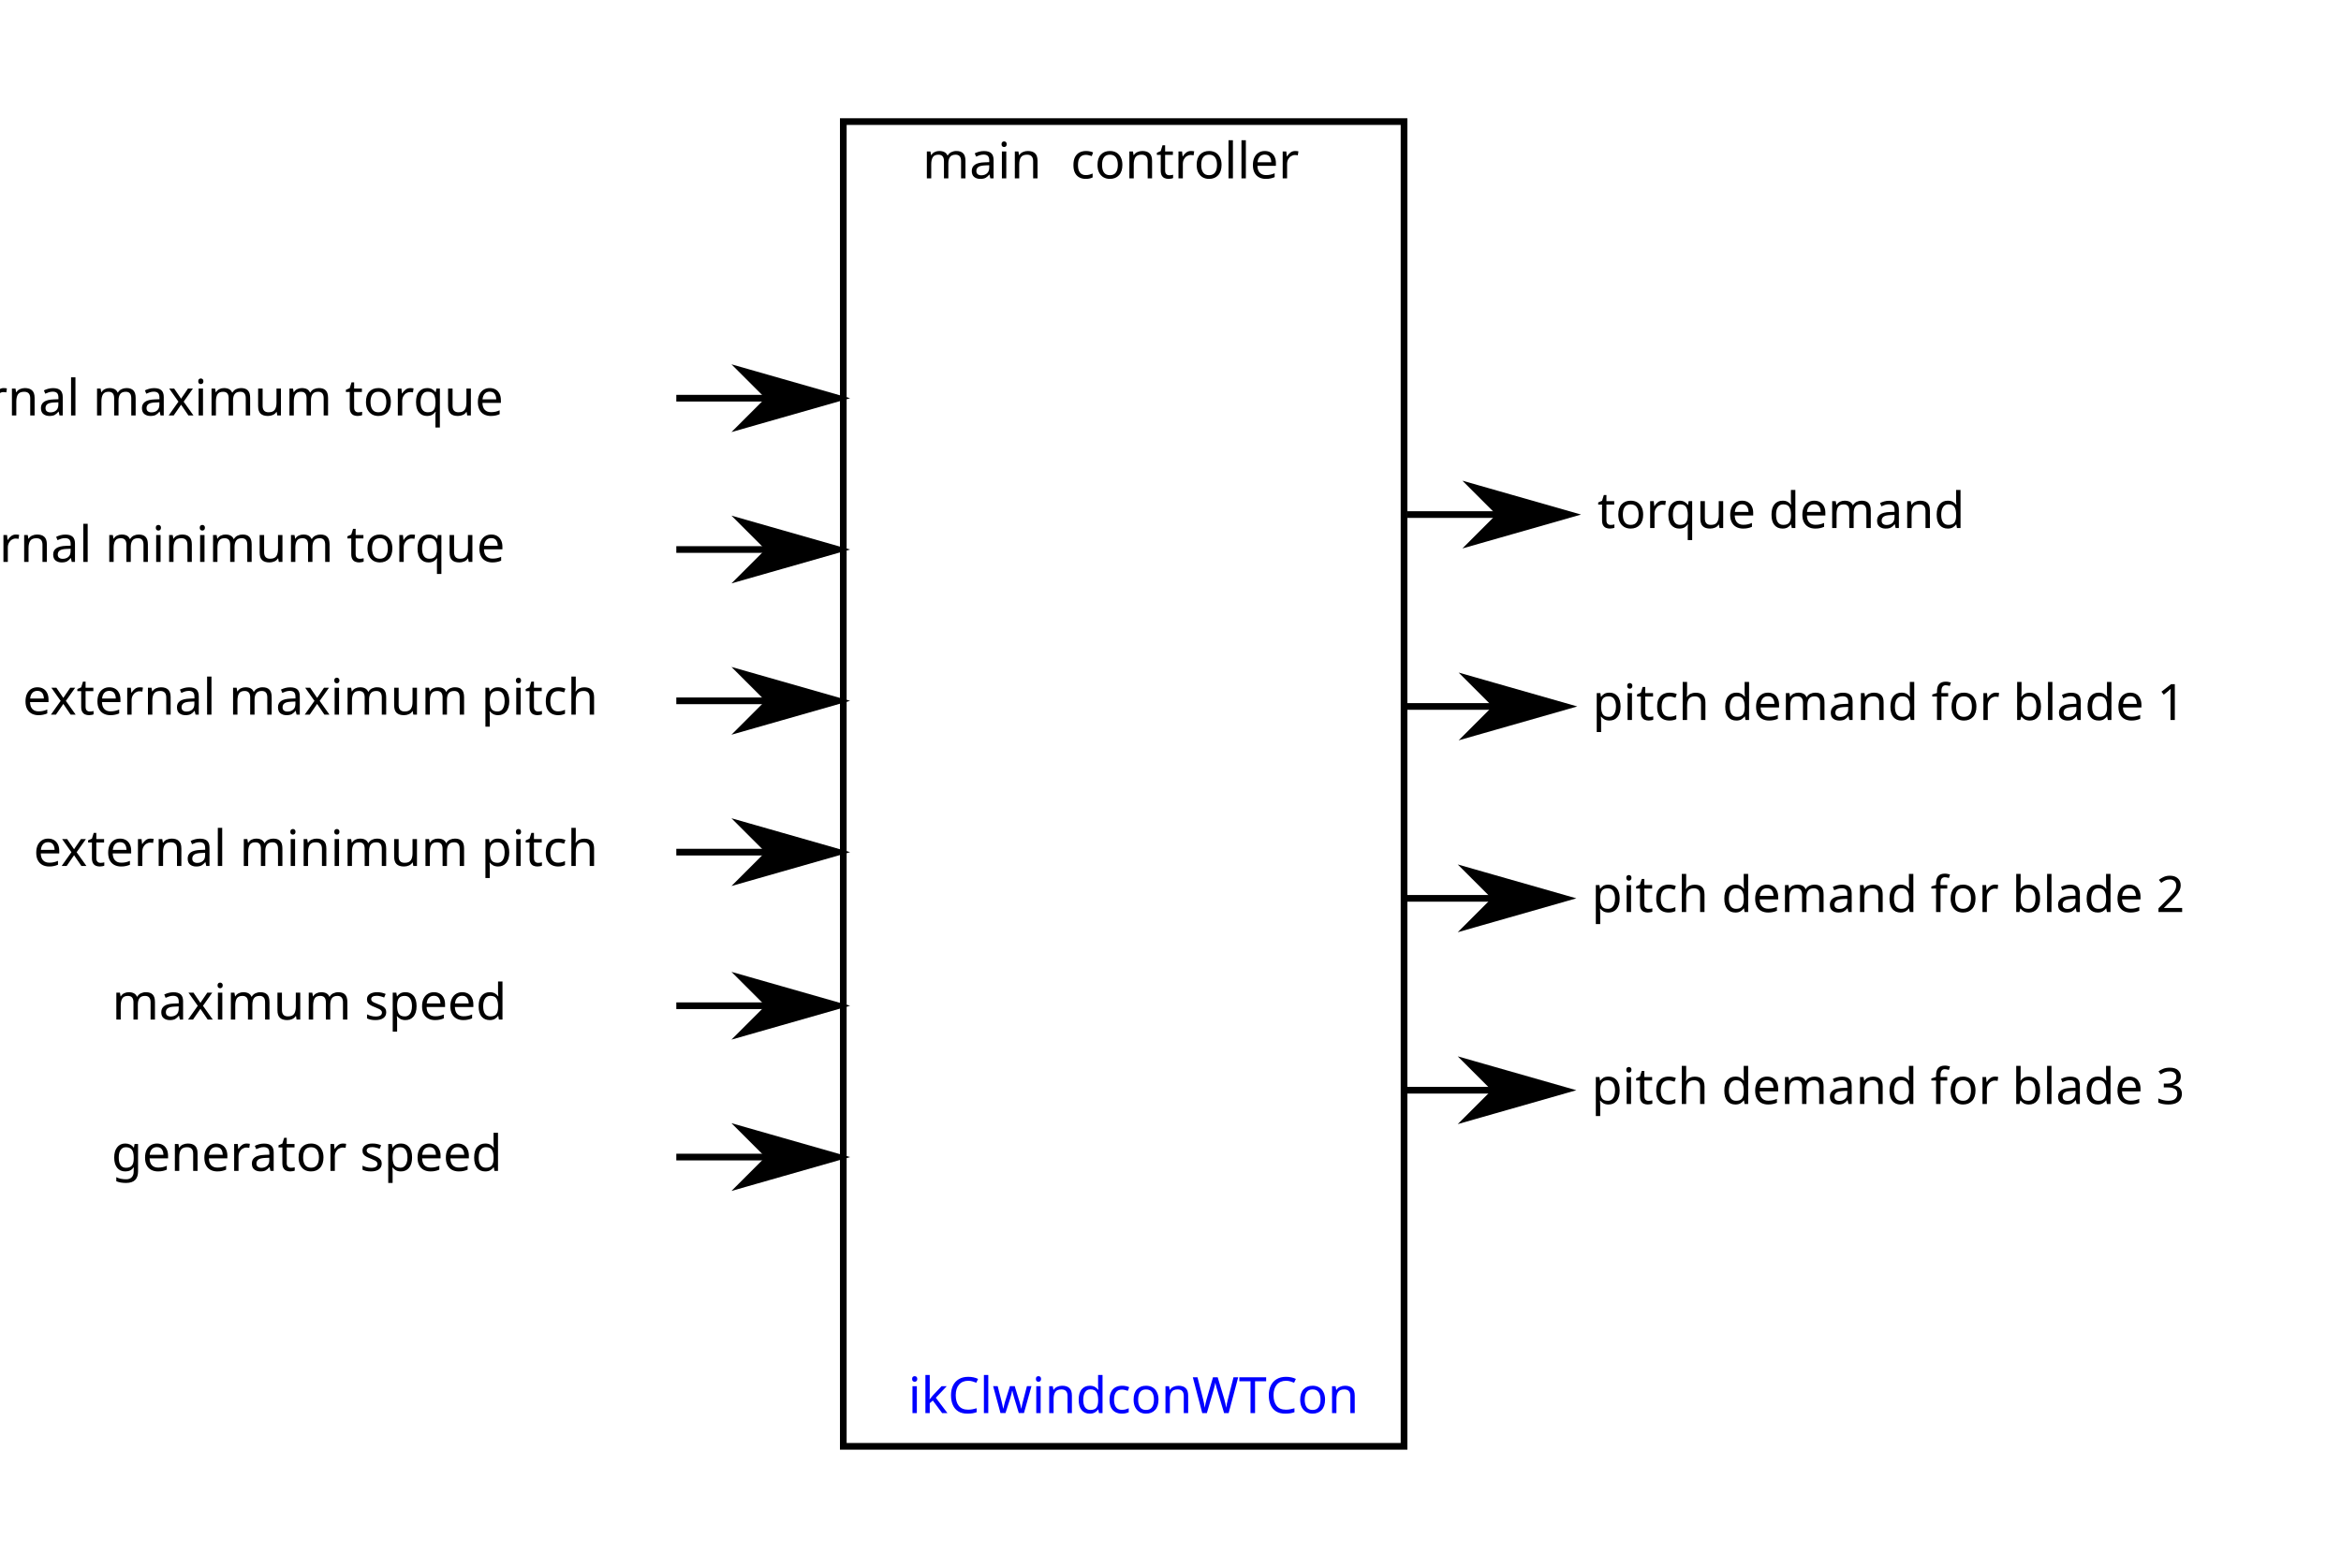
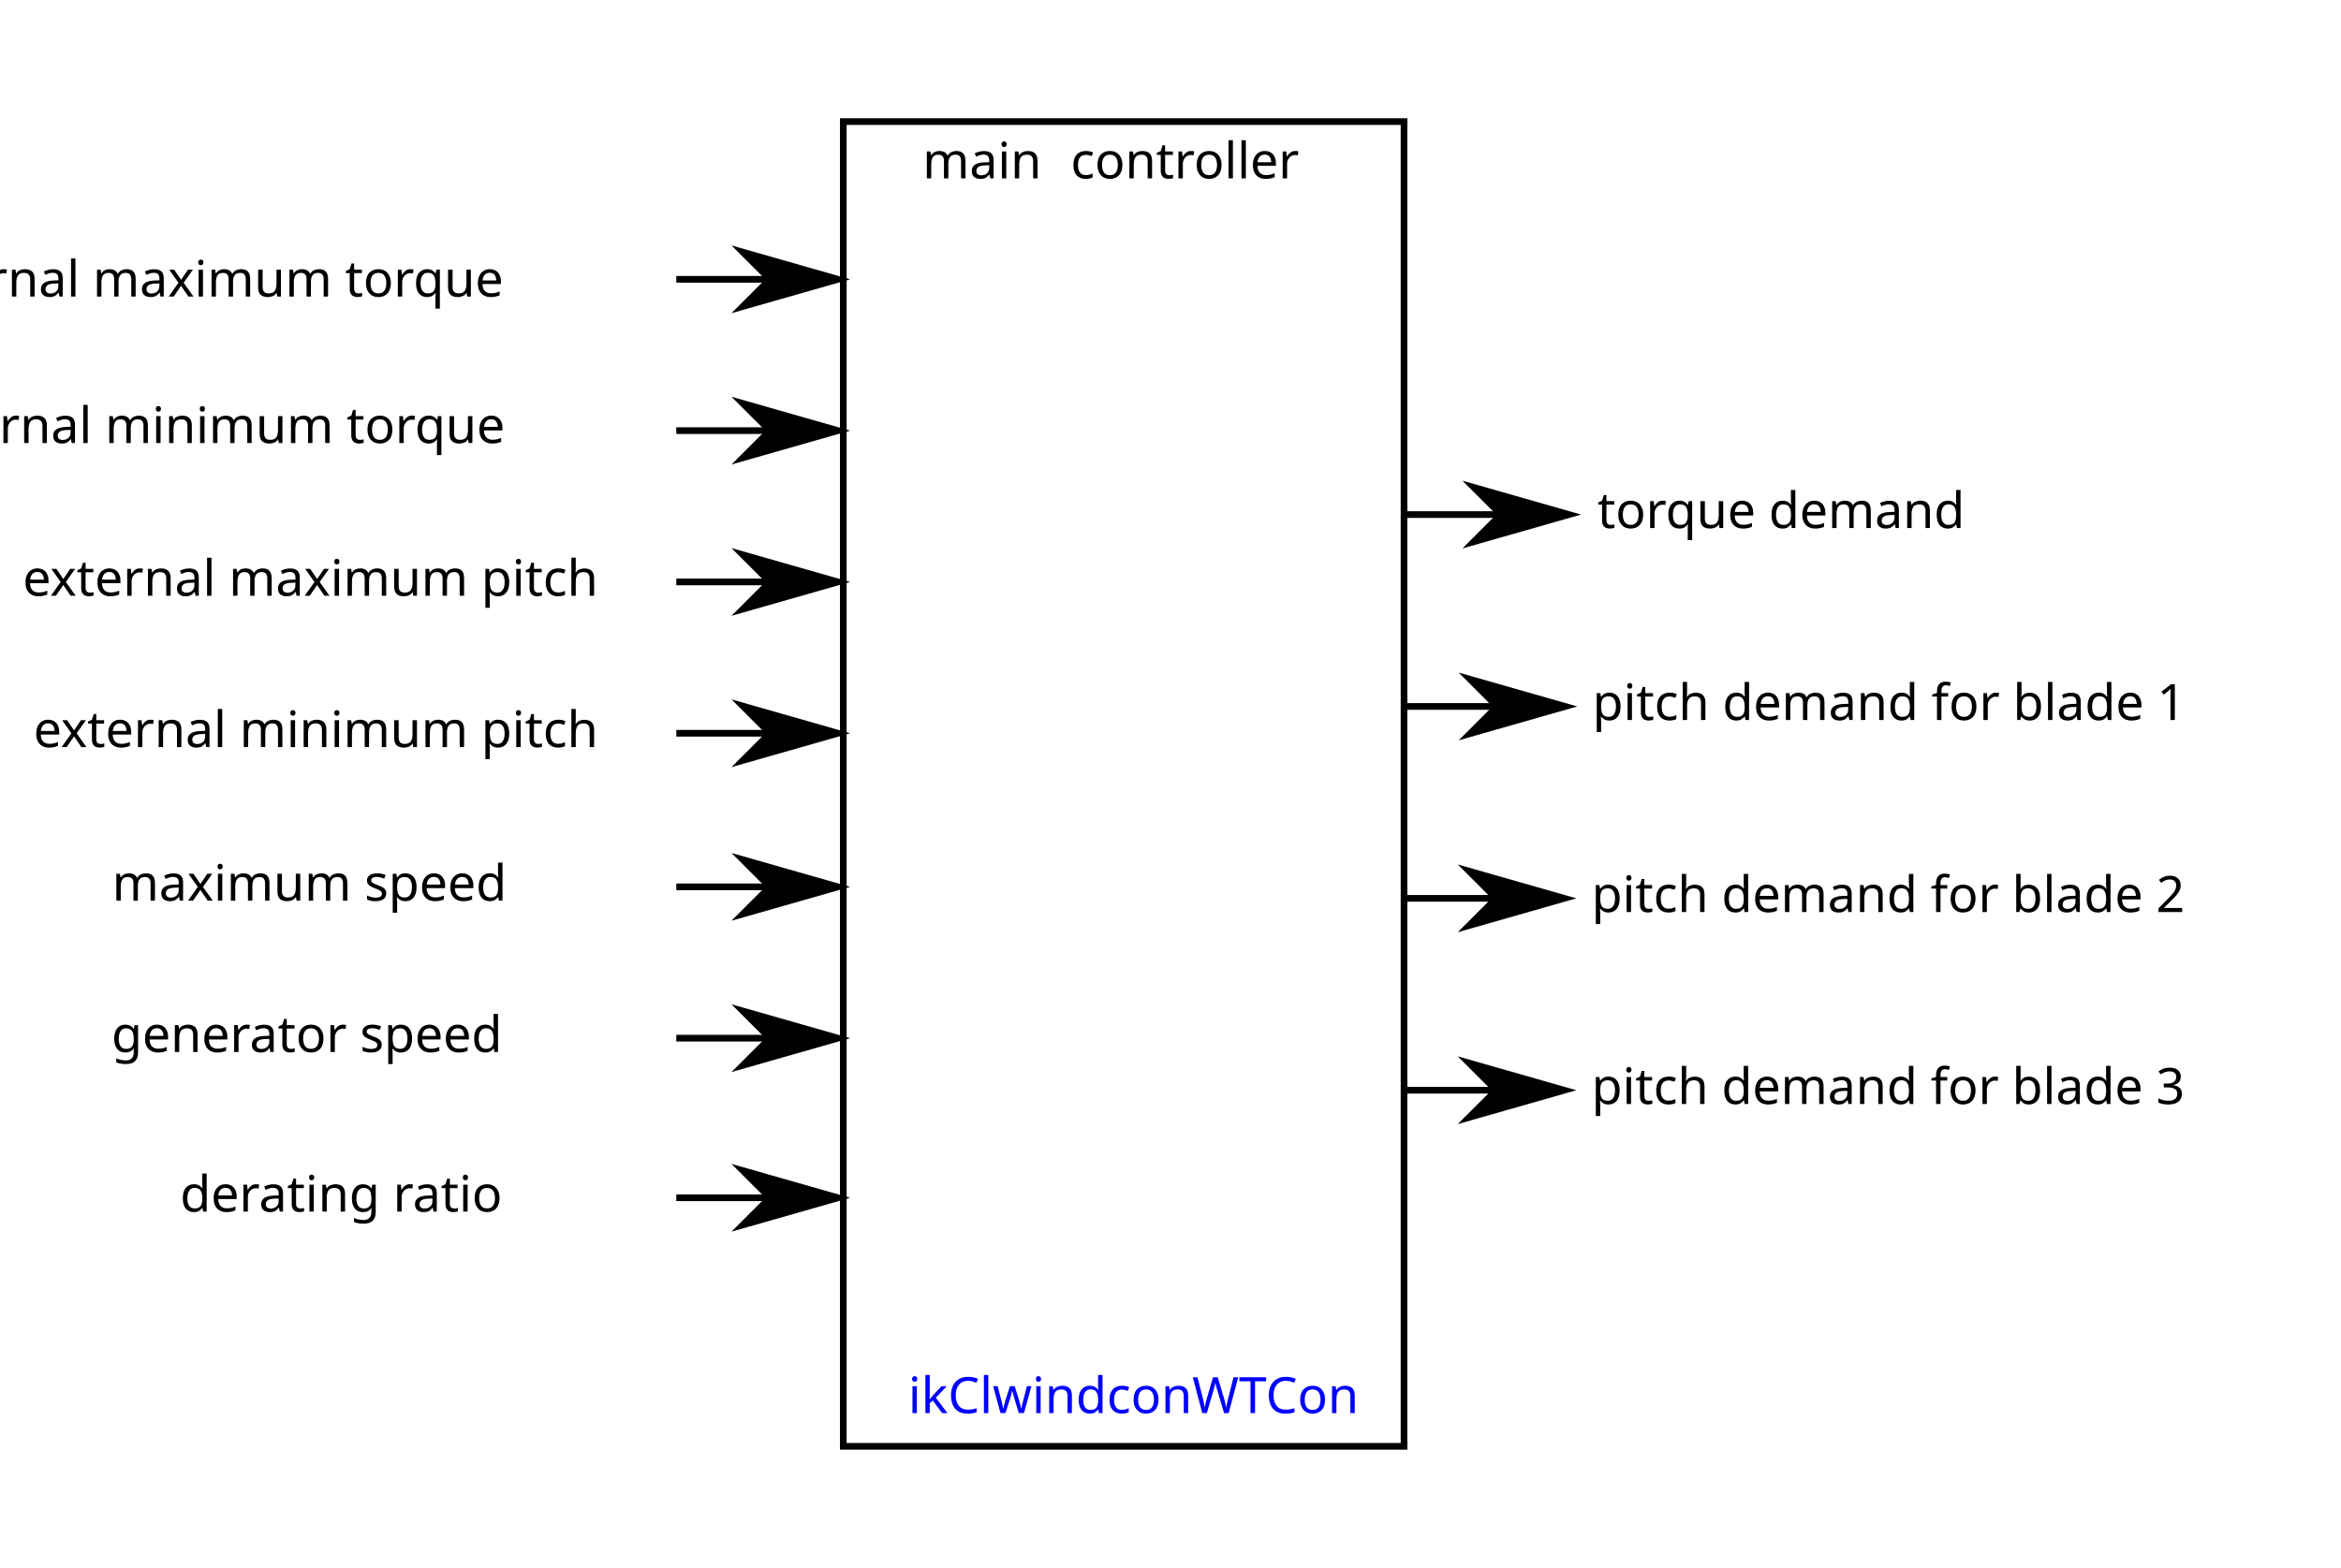
<svg xmlns="http://www.w3.org/2000/svg" width="197.916mm" height="132.597mm" viewBox="0 0 701.279 469.831" id="svg2" version="1.1">
  <defs id="defs4">
    <marker style="overflow:visible" id="marker11232" refX="0" refY="0" orient="auto">
      <path transform="matrix(-0.8,0,0,-0.8,-10,0)" style="fill:#000000;fill-opacity:1;fill-rule:evenodd;stroke:#000000;stroke-width:1pt;stroke-opacity:1" d="M 0,0 5,-5 -12.5,0 5,5 0,0 Z" id="path11234" />
    </marker>
    <marker orient="auto" refY="0" refX="0" id="Arrow1Lend-4" style="overflow:visible">
      <path id="path4173-4" d="M 0,0 5,-5 -12.5,0 5,5 0,0 Z" style="fill:#000000;fill-opacity:1;fill-rule:evenodd;stroke:#000000;stroke-width:1pt;stroke-opacity:1" transform="matrix(-0.8,0,0,-0.8,-10,0)" />
    </marker>
    <marker orient="auto" refY="0" refX="0" id="Arrow1Lend-7" style="overflow:visible">
      <path id="path4173-5" d="M 0,0 5,-5 -12.5,0 5,5 0,0 Z" style="fill:#000000;fill-opacity:1;fill-rule:evenodd;stroke:#000000;stroke-width:1pt;stroke-opacity:1" transform="matrix(-0.8,0,0,-0.8,-10,0)" />
    </marker>
    <marker orient="auto" refY="0" refX="0" id="Arrow1Lend-4-0" style="overflow:visible">
      <path id="path4173-4-2" d="M 0,0 5,-5 -12.5,0 5,5 0,0 Z" style="fill:#000000;fill-opacity:1;fill-rule:evenodd;stroke:#000000;stroke-width:1pt;stroke-opacity:1" transform="matrix(-0.8,0,0,-0.8,-10,0)" />
    </marker>
    <marker orient="auto" refY="0" refX="0" id="Arrow1Lend-7-6" style="overflow:visible">
      <path id="path4173-5-3" d="M 0,0 5,-5 -12.5,0 5,5 0,0 Z" style="fill:#000000;fill-opacity:1;fill-rule:evenodd;stroke:#000000;stroke-width:1pt;stroke-opacity:1" transform="matrix(-0.8,0,0,-0.8,-10,0)" />
    </marker>
    <marker orient="auto" refY="0" refX="0" id="Arrow1Lend-7-6-2" style="overflow:visible">
      <path id="path4173-5-3-7" d="M 0,0 5,-5 -12.5,0 5,5 0,0 Z" style="fill:#000000;fill-opacity:1;fill-rule:evenodd;stroke:#000000;stroke-width:1pt;stroke-opacity:1" transform="matrix(-0.8,0,0,-0.8,-10,0)" />
    </marker>
    <marker orient="auto" refY="0" refX="0" id="Arrow1Lend-7-3" style="overflow:visible">
      <path id="path4173-5-0" d="M 0,0 5,-5 -12.5,0 5,5 0,0 Z" style="fill:#000000;fill-opacity:1;fill-rule:evenodd;stroke:#000000;stroke-width:1pt;stroke-opacity:1" transform="matrix(-0.8,0,0,-0.8,-10,0)" />
    </marker>
    <marker orient="auto" refY="0" refX="0" id="Arrow1Lend-7-6-1" style="overflow:visible">
      <path id="path4173-5-3-4" d="M 0,0 5,-5 -12.5,0 5,5 0,0 Z" style="fill:#000000;fill-opacity:1;fill-rule:evenodd;stroke:#000000;stroke-width:1pt;stroke-opacity:1" transform="matrix(-0.8,0,0,-0.8,-10,0)" />
    </marker>
    <marker orient="auto" refY="0" refX="0" id="Arrow1Lend-7-6-2-3" style="overflow:visible">
      <path id="path4173-5-3-7-2" d="M 0,0 5,-5 -12.5,0 5,5 0,0 Z" style="fill:#000000;fill-opacity:1;fill-rule:evenodd;stroke:#000000;stroke-width:1pt;stroke-opacity:1" transform="matrix(-0.8,0,0,-0.8,-10,0)" />
    </marker>
    <marker style="overflow:visible" id="marker11232-9" refX="0" refY="0" orient="auto">
      <path transform="matrix(-0.8,0,0,-0.8,-10,0)" style="fill:#000000;fill-opacity:1;fill-rule:evenodd;stroke:#000000;stroke-width:1pt;stroke-opacity:1" d="M 0,0 5,-5 -12.5,0 5,5 0,0 Z" id="path11234-5" />
    </marker>
    <marker style="overflow:visible" id="marker11232-92" refX="0" refY="0" orient="auto">
      <path transform="matrix(-0.8,0,0,-0.8,-10,0)" style="fill:#000000;fill-opacity:1;fill-rule:evenodd;stroke:#000000;stroke-width:1pt;stroke-opacity:1" d="M 0,0 5,-5 -12.5,0 5,5 0,0 Z" id="path11234-0" />
    </marker>
    <marker style="overflow:visible" id="marker11232-9-7" refX="0" refY="0" orient="auto">
      <path transform="matrix(-0.8,0,0,-0.8,-10,0)" style="fill:#000000;fill-opacity:1;fill-rule:evenodd;stroke:#000000;stroke-width:1pt;stroke-opacity:1" d="M 0,0 5,-5 -12.5,0 5,5 0,0 Z" id="path11234-5-0" />
    </marker>
    <marker style="overflow:visible" id="marker11232-92-6" refX="0" refY="0" orient="auto">
      <path transform="matrix(-0.8,0,0,-0.8,-10,0)" style="fill:#000000;fill-opacity:1;fill-rule:evenodd;stroke:#000000;stroke-width:1pt;stroke-opacity:1" d="M 0,0 5,-5 -12.5,0 5,5 0,0 Z" id="path11234-0-3" />
    </marker>
    <marker style="overflow:visible" id="marker11232-9-6" refX="0" refY="0" orient="auto">
      <path transform="matrix(-0.8,0,0,-0.8,-10,0)" style="fill:#000000;fill-opacity:1;fill-rule:evenodd;stroke:#000000;stroke-width:1pt;stroke-opacity:1" d="M 0,0 5,-5 -12.5,0 5,5 0,0 Z" id="path11234-5-9" />
    </marker>
    <marker style="overflow:visible" id="marker11232-92-8" refX="0" refY="0" orient="auto">
      <path transform="matrix(-0.8,0,0,-0.8,-10,0)" style="fill:#000000;fill-opacity:1;fill-rule:evenodd;stroke:#000000;stroke-width:1pt;stroke-opacity:1" d="M 0,0 5,-5 -12.5,0 5,5 0,0 Z" id="path11234-0-0" />
    </marker>
    <marker style="overflow:visible" id="marker11232-3" refX="0" refY="0" orient="auto">
      <path transform="matrix(-0.8,0,0,-0.8,-10,0)" style="fill:#000000;fill-opacity:1;fill-rule:evenodd;stroke:#000000;stroke-width:1pt;stroke-opacity:1" d="M 0,0 5,-5 -12.5,0 5,5 0,0 Z" id="path11234-7" />
    </marker>
    <marker style="overflow:visible" id="marker11232-9-64" refX="0" refY="0" orient="auto">
      <path transform="matrix(-0.8,0,0,-0.8,-10,0)" style="fill:#000000;fill-opacity:1;fill-rule:evenodd;stroke:#000000;stroke-width:1pt;stroke-opacity:1" d="M 0,0 5,-5 -12.5,0 5,5 0,0 Z" id="path11234-5-97" />
    </marker>
    <marker style="overflow:visible" id="marker11232-92-6-4" refX="0" refY="0" orient="auto">
      <path transform="matrix(-0.8,0,0,-0.8,-10,0)" style="fill:#000000;fill-opacity:1;fill-rule:evenodd;stroke:#000000;stroke-width:1pt;stroke-opacity:1" d="M 0,0 5,-5 -12.5,0 5,5 0,0 Z" id="path11234-0-3-0" />
    </marker>
    <marker style="overflow:visible" id="marker11232-9-7-1" refX="0" refY="0" orient="auto">
      <path transform="matrix(-0.8,0,0,-0.8,-10,0)" style="fill:#000000;fill-opacity:1;fill-rule:evenodd;stroke:#000000;stroke-width:1pt;stroke-opacity:1" d="M 0,0 5,-5 -12.5,0 5,5 0,0 Z" id="path11234-5-0-6" />
    </marker>
    <marker style="overflow:visible" id="marker11232-3-2" refX="0" refY="0" orient="auto">
      <path transform="matrix(-0.8,0,0,-0.8,-10,0)" style="fill:#000000;fill-opacity:1;fill-rule:evenodd;stroke:#000000;stroke-width:1pt;stroke-opacity:1" d="M 0,0 5,-5 -12.5,0 5,5 0,0 Z" id="path11234-7-0" />
    </marker>
    <marker style="overflow:visible" id="marker11232-3-2-0" refX="0" refY="0" orient="auto">
      <path transform="matrix(-0.8,0,0,-0.8,-10,0)" style="fill:#000000;fill-opacity:1;fill-rule:evenodd;stroke:#000000;stroke-width:1pt;stroke-opacity:1" d="M 0,0 5,-5 -12.5,0 5,5 0,0 Z" id="path11234-7-0-2" />
    </marker>
    <marker style="overflow:visible" id="marker11232-3-2-3" refX="0" refY="0" orient="auto">
      <path transform="matrix(-0.8,0,0,-0.8,-10,0)" style="fill:#000000;fill-opacity:1;fill-rule:evenodd;stroke:#000000;stroke-width:1pt;stroke-opacity:1" d="M 0,0 5,-5 -12.5,0 5,5 0,0 Z" id="path11234-7-0-9" />
    </marker>
    <marker style="overflow:visible" id="marker11232-92-5" refX="0" refY="0" orient="auto">
      <path transform="matrix(-0.8,0,0,-0.8,-10,0)" style="fill:#000000;fill-opacity:1;fill-rule:evenodd;stroke:#000000;stroke-width:1pt;stroke-opacity:1" d="M 0,0 5,-5 -12.5,0 5,5 0,0 Z" id="path11234-0-5" />
    </marker>
    <marker style="overflow:visible" id="marker11232-92-4" refX="0" refY="0" orient="auto">
      <path transform="matrix(-0.8,0,0,-0.8,-10,0)" style="fill:#000000;fill-opacity:1;fill-rule:evenodd;stroke:#000000;stroke-width:1pt;stroke-opacity:1" d="M 0,0 5,-5 -12.5,0 5,5 0,0 Z" id="path11234-0-35" />
    </marker>
    <marker style="overflow:visible" id="marker11232-92-53" refX="0" refY="0" orient="auto">
      <path transform="matrix(-0.8,0,0,-0.8,-10,0)" style="fill:#000000;fill-opacity:1;fill-rule:evenodd;stroke:#000000;stroke-width:1pt;stroke-opacity:1" d="M 0,0 5,-5 -12.5,0 5,5 0,0 Z" id="path11234-0-7" />
    </marker>
    <marker style="overflow:visible" id="marker11232-92-2" refX="0" refY="0" orient="auto">
      <path transform="matrix(-0.8,0,0,-0.8,-10,0)" style="fill:#000000;fill-opacity:1;fill-rule:evenodd;stroke:#000000;stroke-width:1pt;stroke-opacity:1" d="M 0,0 5,-5 -12.5,0 5,5 0,0 Z" id="path11234-0-9" />
    </marker>
+     <marker style="overflow:visible" id="marker11232-9-7-8" refX="0" refY="0" orient="auto">
+       <path transform="matrix(-0.8,0,0,-0.8,-10,0)" style="fill:#000000;fill-opacity:1;fill-rule:evenodd;stroke:#000000;stroke-width:1pt;stroke-opacity:1" d="M 0,0 5,-5 -12.5,0 5,5 Z" id="path11234-5-0-4" />
+     </marker>
  </defs>
  <g id="layer1" transform="translate(28.21916,-256.2431)">
-     <text xml:space="preserve" style="font-style:normal;font-weight:normal;font-size:15.025px;line-height:125%;font-family:sans-serif;text-align:end;letter-spacing:0px;word-spacing:0px;text-anchor:end;fill:#000000;fill-opacity:1;stroke:none;stroke-width:1px;stroke-linecap:butt;stroke-linejoin:miter;stroke-opacity:1" x="200.732" y="424.616" id="text5026">
-       <tspan x="169.911" y="424.616" id="tspan5028">
-         <tspan x="169.911" y="424.616" id="tspan5030" style="text-align:end;text-anchor:end">external minimum torque</tspan>
+     <text xml:space="preserve" style="font-style:normal;font-weight:normal;font-size:15.025px;line-height:125%;font-family:sans-serif;text-align:end;letter-spacing:0px;word-spacing:0px;text-anchor:end;fill:#000000;fill-opacity:1;stroke:none;stroke-width:1px;stroke-linecap:butt;stroke-linejoin:miter;stroke-opacity:1" x="200.732" y="388.991" id="text5026">
+       <tspan x="169.911" y="388.991" id="tspan5028">
+         <tspan x="169.911" y="388.991" id="tspan5030" style="text-align:end;text-anchor:end">external minimum torque</tspan>
      </tspan>
    </text>
-     <text xml:space="preserve" style="font-style:normal;font-weight:normal;font-size:15.025px;line-height:125%;font-family:sans-serif;text-align:end;letter-spacing:0px;word-spacing:0px;text-anchor:end;fill:#000000;fill-opacity:1;stroke:none;stroke-width:1px;stroke-linecap:butt;stroke-linejoin:miter;stroke-opacity:1" x="170.483" y="470.392" id="text5020">
-       <tspan x="170.483" y="470.392" id="tspan5022">external maximum pitch</tspan>
+     <text xml:space="preserve" style="font-style:normal;font-weight:normal;font-size:15.025px;line-height:125%;font-family:sans-serif;text-align:end;letter-spacing:0px;word-spacing:0px;text-anchor:end;fill:#000000;fill-opacity:1;stroke:none;stroke-width:1px;stroke-linecap:butt;stroke-linejoin:miter;stroke-opacity:1" x="170.483" y="434.767" id="text5020">
+       <tspan x="170.483" y="434.767" id="tspan5022">external maximum pitch</tspan>
    </text>
    <text xml:space="preserve" style="font-style:normal;font-weight:normal;font-size:15.025px;line-height:125%;font-family:sans-serif;letter-spacing:0px;word-spacing:0px;fill:#000000;fill-opacity:1;stroke:none;stroke-width:1px;stroke-linecap:butt;stroke-linejoin:miter;stroke-opacity:1" x="450.307" y="414.475" id="text4984">
      <tspan x="450.307" y="414.475" id="tspan4986">
        <tspan x="450.307" y="414.475" id="tspan4988">torque demand</tspan>
      </tspan>
    </text>
    <rect style="fill:none;fill-rule:evenodd;stroke:#000000;stroke-width:2;stroke-linecap:butt;stroke-linejoin:miter;stroke-miterlimit:4;stroke-dasharray:none;stroke-opacity:1" id="rect3336-0" width="167.976" height="396.965" x="224.401" y="292.676" />
    <text xml:space="preserve" style="font-style:normal;font-weight:normal;font-size:15.025px;line-height:125%;font-family:sans-serif;letter-spacing:0px;word-spacing:0px;fill:#000000;fill-opacity:1;stroke:none;stroke-width:1px;stroke-linecap:butt;stroke-linejoin:miter;stroke-opacity:1" x="248.154" y="309.69" id="text4305">
      <tspan x="248.154" y="309.69" id="tspan4307">
        <tspan x="248.154" y="309.69" id="tspan4309">main</tspan>
      </tspan>
    </text>
    <text xml:space="preserve" style="font-style:normal;font-weight:normal;font-size:15.025px;line-height:125%;font-family:sans-serif;letter-spacing:0px;word-spacing:0px;fill:#000000;fill-opacity:1;stroke:none;stroke-width:1px;stroke-linecap:butt;stroke-linejoin:miter;stroke-opacity:1" x="292.515" y="309.69" id="text4311">
      <tspan x="292.515" y="309.69" id="tspan4313">
        <tspan x="292.515" y="309.69" id="tspan4315">controller</tspan>
      </tspan>
    </text>
    <text xml:space="preserve" style="font-style:normal;font-weight:normal;font-size:15.025px;line-height:125%;font-family:sans-serif;letter-spacing:0px;word-spacing:0px;fill:#0000ff;fill-opacity:1;stroke:none;stroke-width:1px;stroke-linecap:butt;stroke-linejoin:miter;stroke-opacity:1" x="243.844" y="679.686" id="text4990">
      <tspan x="243.844" y="679.686" id="tspan4992">
        <tspan x="243.844" y="679.686" id="tspan4994">ikClwindconWTCon</tspan>
      </tspan>
    </text>
    <path style="fill:none;fill-rule:evenodd;stroke:#000000;stroke-width:2;stroke-linecap:butt;stroke-linejoin:miter;stroke-miterlimit:4;stroke-dasharray:none;stroke-opacity:1;marker-end:url(#marker11232)" d="m 393.343,410.433 h 48.182" id="path4409" />
-     <path style="fill:none;fill-rule:evenodd;stroke:#000000;stroke-width:2;stroke-linecap:butt;stroke-linejoin:miter;stroke-miterlimit:4;stroke-dasharray:none;stroke-opacity:1;marker-end:url(#marker11232-9)" d="m 174.378,420.904 h 48.182" id="path4409-7" />
-     <path style="fill:none;fill-rule:evenodd;stroke:#000000;stroke-width:2;stroke-linecap:butt;stroke-linejoin:miter;stroke-miterlimit:4;stroke-dasharray:none;stroke-opacity:1;marker-end:url(#marker11232-92)" d="m 174.378,466.247 h 48.182" id="path4409-1" />
-     <path style="fill:none;fill-rule:evenodd;stroke:#000000;stroke-width:2;stroke-linecap:butt;stroke-linejoin:miter;stroke-miterlimit:4;stroke-dasharray:none;stroke-opacity:1;marker-end:url(#marker11232-9-7)" d="m 174.378,602.959 h 48.182" id="path4409-7-5" />
-     <text xml:space="preserve" style="font-style:normal;font-weight:normal;font-size:15.025px;line-height:125%;font-family:sans-serif;text-align:end;letter-spacing:0px;word-spacing:0px;text-anchor:end;fill:#000000;fill-opacity:1;stroke:none;stroke-width:1px;stroke-linecap:butt;stroke-linejoin:miter;stroke-opacity:1" x="294.706" y="607.104" id="text5014">
-       <tspan x="169.104" y="607.104" id="tspan5016">
-         <tspan x="169.104" y="607.104" id="tspan5018" style="text-align:end;text-anchor:end">generator speed</tspan>
+     <path style="fill:none;fill-rule:evenodd;stroke:#000000;stroke-width:2;stroke-linecap:butt;stroke-linejoin:miter;stroke-miterlimit:4;stroke-dasharray:none;stroke-opacity:1;marker-end:url(#marker11232-9)" d="m 174.378,385.279 h 48.182" id="path4409-7" />
+     <path style="fill:none;fill-rule:evenodd;stroke:#000000;stroke-width:2;stroke-linecap:butt;stroke-linejoin:miter;stroke-miterlimit:4;stroke-dasharray:none;stroke-opacity:1;marker-end:url(#marker11232-92)" d="m 174.378,430.622 h 48.182" id="path4409-1" />
+     <path style="fill:none;fill-rule:evenodd;stroke:#000000;stroke-width:2;stroke-linecap:butt;stroke-linejoin:miter;stroke-miterlimit:4;stroke-dasharray:none;stroke-opacity:1;marker-end:url(#marker11232-9-7)" d="m 174.378,567.334 h 48.182" id="path4409-7-5" />
+     <text xml:space="preserve" style="font-style:normal;font-weight:normal;font-size:15.025px;line-height:125%;font-family:sans-serif;text-align:end;letter-spacing:0px;word-spacing:0px;text-anchor:end;fill:#000000;fill-opacity:1;stroke:none;stroke-width:1px;stroke-linecap:butt;stroke-linejoin:miter;stroke-opacity:1" x="294.706" y="571.479" id="text5014">
+       <tspan x="169.104" y="571.479" id="tspan5016">
+         <tspan x="169.104" y="571.479" id="tspan5018" style="text-align:end;text-anchor:end">generator speed</tspan>
      </tspan>
    </text>
-     <text xml:space="preserve" style="font-style:normal;font-weight:normal;font-size:15.025px;line-height:125%;font-family:sans-serif;text-align:end;letter-spacing:0px;word-spacing:0px;text-anchor:end;fill:#000000;fill-opacity:1;stroke:none;stroke-width:1px;stroke-linecap:butt;stroke-linejoin:miter;stroke-opacity:1" x="203.314" y="380.73" id="text5026-2">
-       <tspan x="169.456" y="380.73" id="tspan5028-6">
-         <tspan x="169.456" y="380.73" id="tspan5030-2" style="text-align:end;text-anchor:end">external maximum torque</tspan>
+     <text xml:space="preserve" style="font-style:normal;font-weight:normal;font-size:15.025px;line-height:125%;font-family:sans-serif;text-align:end;letter-spacing:0px;word-spacing:0px;text-anchor:end;fill:#000000;fill-opacity:1;stroke:none;stroke-width:1px;stroke-linecap:butt;stroke-linejoin:miter;stroke-opacity:1" x="203.314" y="345.105" id="text5026-2">
+       <tspan x="169.456" y="345.105" id="tspan5028-6">
+         <tspan x="169.456" y="345.105" id="tspan5030-2" style="text-align:end;text-anchor:end">external maximum torque</tspan>
      </tspan>
    </text>
-     <path style="fill:none;fill-rule:evenodd;stroke:#000000;stroke-width:2;stroke-linecap:butt;stroke-linejoin:miter;stroke-miterlimit:4;stroke-dasharray:none;stroke-opacity:1;marker-end:url(#marker11232-9-64)" d="m 174.378,375.562 h 48.182" id="path4409-7-1" />
-     <path style="fill:none;fill-rule:evenodd;stroke:#000000;stroke-width:2;stroke-linecap:butt;stroke-linejoin:miter;stroke-miterlimit:4;stroke-dasharray:none;stroke-opacity:1;marker-end:url(#marker11232-92-6-4)" d="m 174.378,557.616 h 48.182" id="path4409-1-2-8" />
-     <text xml:space="preserve" style="font-style:normal;font-weight:normal;font-size:15.025px;line-height:125%;font-family:sans-serif;text-align:end;letter-spacing:0px;word-spacing:0px;text-anchor:end;fill:#000000;fill-opacity:1;stroke:none;stroke-width:1px;stroke-linecap:butt;stroke-linejoin:miter;stroke-opacity:1" x="292.689" y="561.761" id="text5008-1">
-       <tspan x="170.453" y="561.761" id="tspan5010-7">
-         <tspan x="170.453" y="561.761" id="tspan5012-7" style="text-align:end;text-anchor:end">maximum speed</tspan>
+     <path style="fill:none;fill-rule:evenodd;stroke:#000000;stroke-width:2;stroke-linecap:butt;stroke-linejoin:miter;stroke-miterlimit:4;stroke-dasharray:none;stroke-opacity:1;marker-end:url(#marker11232-9-64)" d="m 174.378,339.937 h 48.182" id="path4409-7-1" />
+     <path style="fill:none;fill-rule:evenodd;stroke:#000000;stroke-width:2;stroke-linecap:butt;stroke-linejoin:miter;stroke-miterlimit:4;stroke-dasharray:none;stroke-opacity:1;marker-end:url(#marker11232-92-6-4)" d="m 174.378,521.991 h 48.182" id="path4409-1-2-8" />
+     <text xml:space="preserve" style="font-style:normal;font-weight:normal;font-size:15.025px;line-height:125%;font-family:sans-serif;text-align:end;letter-spacing:0px;word-spacing:0px;text-anchor:end;fill:#000000;fill-opacity:1;stroke:none;stroke-width:1px;stroke-linecap:butt;stroke-linejoin:miter;stroke-opacity:1" x="292.689" y="526.136" id="text5008-1">
+       <tspan x="170.453" y="526.136" id="tspan5010-7">
+         <tspan x="170.453" y="526.136" id="tspan5012-7" style="text-align:end;text-anchor:end">maximum speed</tspan>
      </tspan>
    </text>
    <path style="fill:none;fill-rule:evenodd;stroke:#000000;stroke-width:2;stroke-linecap:butt;stroke-linejoin:miter;stroke-miterlimit:4;stroke-dasharray:none;stroke-opacity:1;marker-end:url(#marker11232-3-2)" d="m 392.215,467.933 h 48.182" id="path4409-72-2" />
    <text xml:space="preserve" style="font-style:normal;font-weight:normal;font-size:15.025px;line-height:125%;font-family:sans-serif;letter-spacing:0px;word-spacing:0px;fill:#000000;fill-opacity:1;stroke:none;stroke-width:1px;stroke-linecap:butt;stroke-linejoin:miter;stroke-opacity:1" x="448.826" y="472.001" id="text4978-2">
      <tspan x="448.826" y="472.001" id="tspan4980-1">pitch demand for blade 1</tspan>
    </text>
    <path style="fill:none;fill-rule:evenodd;stroke:#000000;stroke-width:2;stroke-linecap:butt;stroke-linejoin:miter;stroke-miterlimit:4;stroke-dasharray:none;stroke-opacity:1;marker-end:url(#marker11232-3-2-0)" d="m 391.941,525.433 h 48.182" id="path4409-72-2-6" />
    <text xml:space="preserve" style="font-style:normal;font-weight:normal;font-size:15.025px;line-height:125%;font-family:sans-serif;letter-spacing:0px;word-spacing:0px;fill:#000000;fill-opacity:1;stroke:none;stroke-width:1px;stroke-linecap:butt;stroke-linejoin:miter;stroke-opacity:1" x="448.552" y="529.526" id="text4978-2-5">
      <tspan x="448.552" y="529.526" id="tspan4980-1-9">pitch demand for blade 2</tspan>
    </text>
    <path style="fill:none;fill-rule:evenodd;stroke:#000000;stroke-width:2;stroke-linecap:butt;stroke-linejoin:miter;stroke-miterlimit:4;stroke-dasharray:none;stroke-opacity:1;marker-end:url(#marker11232-3-2-3)" d="m 391.941,582.933 h 48.182" id="path4409-72-2-7" />
    <text xml:space="preserve" style="font-style:normal;font-weight:normal;font-size:15.025px;line-height:125%;font-family:sans-serif;letter-spacing:0px;word-spacing:0px;fill:#000000;fill-opacity:1;stroke:none;stroke-width:1px;stroke-linecap:butt;stroke-linejoin:miter;stroke-opacity:1" x="448.552" y="587.052" id="text4978-2-0">
      <tspan x="448.552" y="587.052" id="tspan4980-1-7">pitch demand for blade 3</tspan>
    </text>
-     <text xml:space="preserve" style="font-style:normal;font-weight:normal;font-size:15.025px;line-height:125%;font-family:sans-serif;text-align:end;letter-spacing:0px;word-spacing:0px;text-anchor:end;fill:#000000;fill-opacity:1;stroke:none;stroke-width:1px;stroke-linecap:butt;stroke-linejoin:miter;stroke-opacity:1" x="170.483" y="515.734" id="text5020-6">
-       <tspan x="170.483" y="515.734" id="tspan5022-6">external minimum pitch</tspan>
+     <text xml:space="preserve" style="font-style:normal;font-weight:normal;font-size:15.025px;line-height:125%;font-family:sans-serif;text-align:end;letter-spacing:0px;word-spacing:0px;text-anchor:end;fill:#000000;fill-opacity:1;stroke:none;stroke-width:1px;stroke-linecap:butt;stroke-linejoin:miter;stroke-opacity:1" x="170.483" y="480.109" id="text5020-6">
+       <tspan x="170.483" y="480.109" id="tspan5022-6">external minimum pitch</tspan>
    </text>
-     <path style="fill:none;fill-rule:evenodd;stroke:#000000;stroke-width:2;stroke-linecap:butt;stroke-linejoin:miter;stroke-miterlimit:4;stroke-dasharray:none;stroke-opacity:1;marker-end:url(#marker11232-92-53)" d="m 174.378,511.589 h 48.182" id="path4409-1-8" />
+     <path style="fill:none;fill-rule:evenodd;stroke:#000000;stroke-width:2;stroke-linecap:butt;stroke-linejoin:miter;stroke-miterlimit:4;stroke-dasharray:none;stroke-opacity:1;marker-end:url(#marker11232-92-53)" d="m 174.378,475.964 h 48.182" id="path4409-1-8" />
+     <path style="fill:none;fill-rule:evenodd;stroke:#000000;stroke-width:2;stroke-linecap:butt;stroke-linejoin:miter;stroke-miterlimit:4;stroke-dasharray:none;stroke-opacity:1;marker-end:url(#marker11232-9-7-8)" d="m 174.378,615.16 h 48.182" id="path4409-7-5-5" />
+     <text xml:space="preserve" style="font-style:normal;font-weight:normal;font-size:15.025px;line-height:125%;font-family:sans-serif;text-align:end;letter-spacing:0px;word-spacing:0px;text-anchor:end;fill:#000000;fill-opacity:1;stroke:none;stroke-width:1px;stroke-linecap:butt;stroke-linejoin:miter;stroke-opacity:1" x="294.706" y="619.305" id="text5014-1">
+       <tspan style="stroke-width:1px" x="169.104" y="619.305" id="tspan5016-1">
+         <tspan x="169.104" y="619.305" id="tspan5018-4" style="text-align:end;text-anchor:end;stroke-width:1px">derating ratio</tspan>
+       </tspan>
+     </text>
  </g>
</svg>
